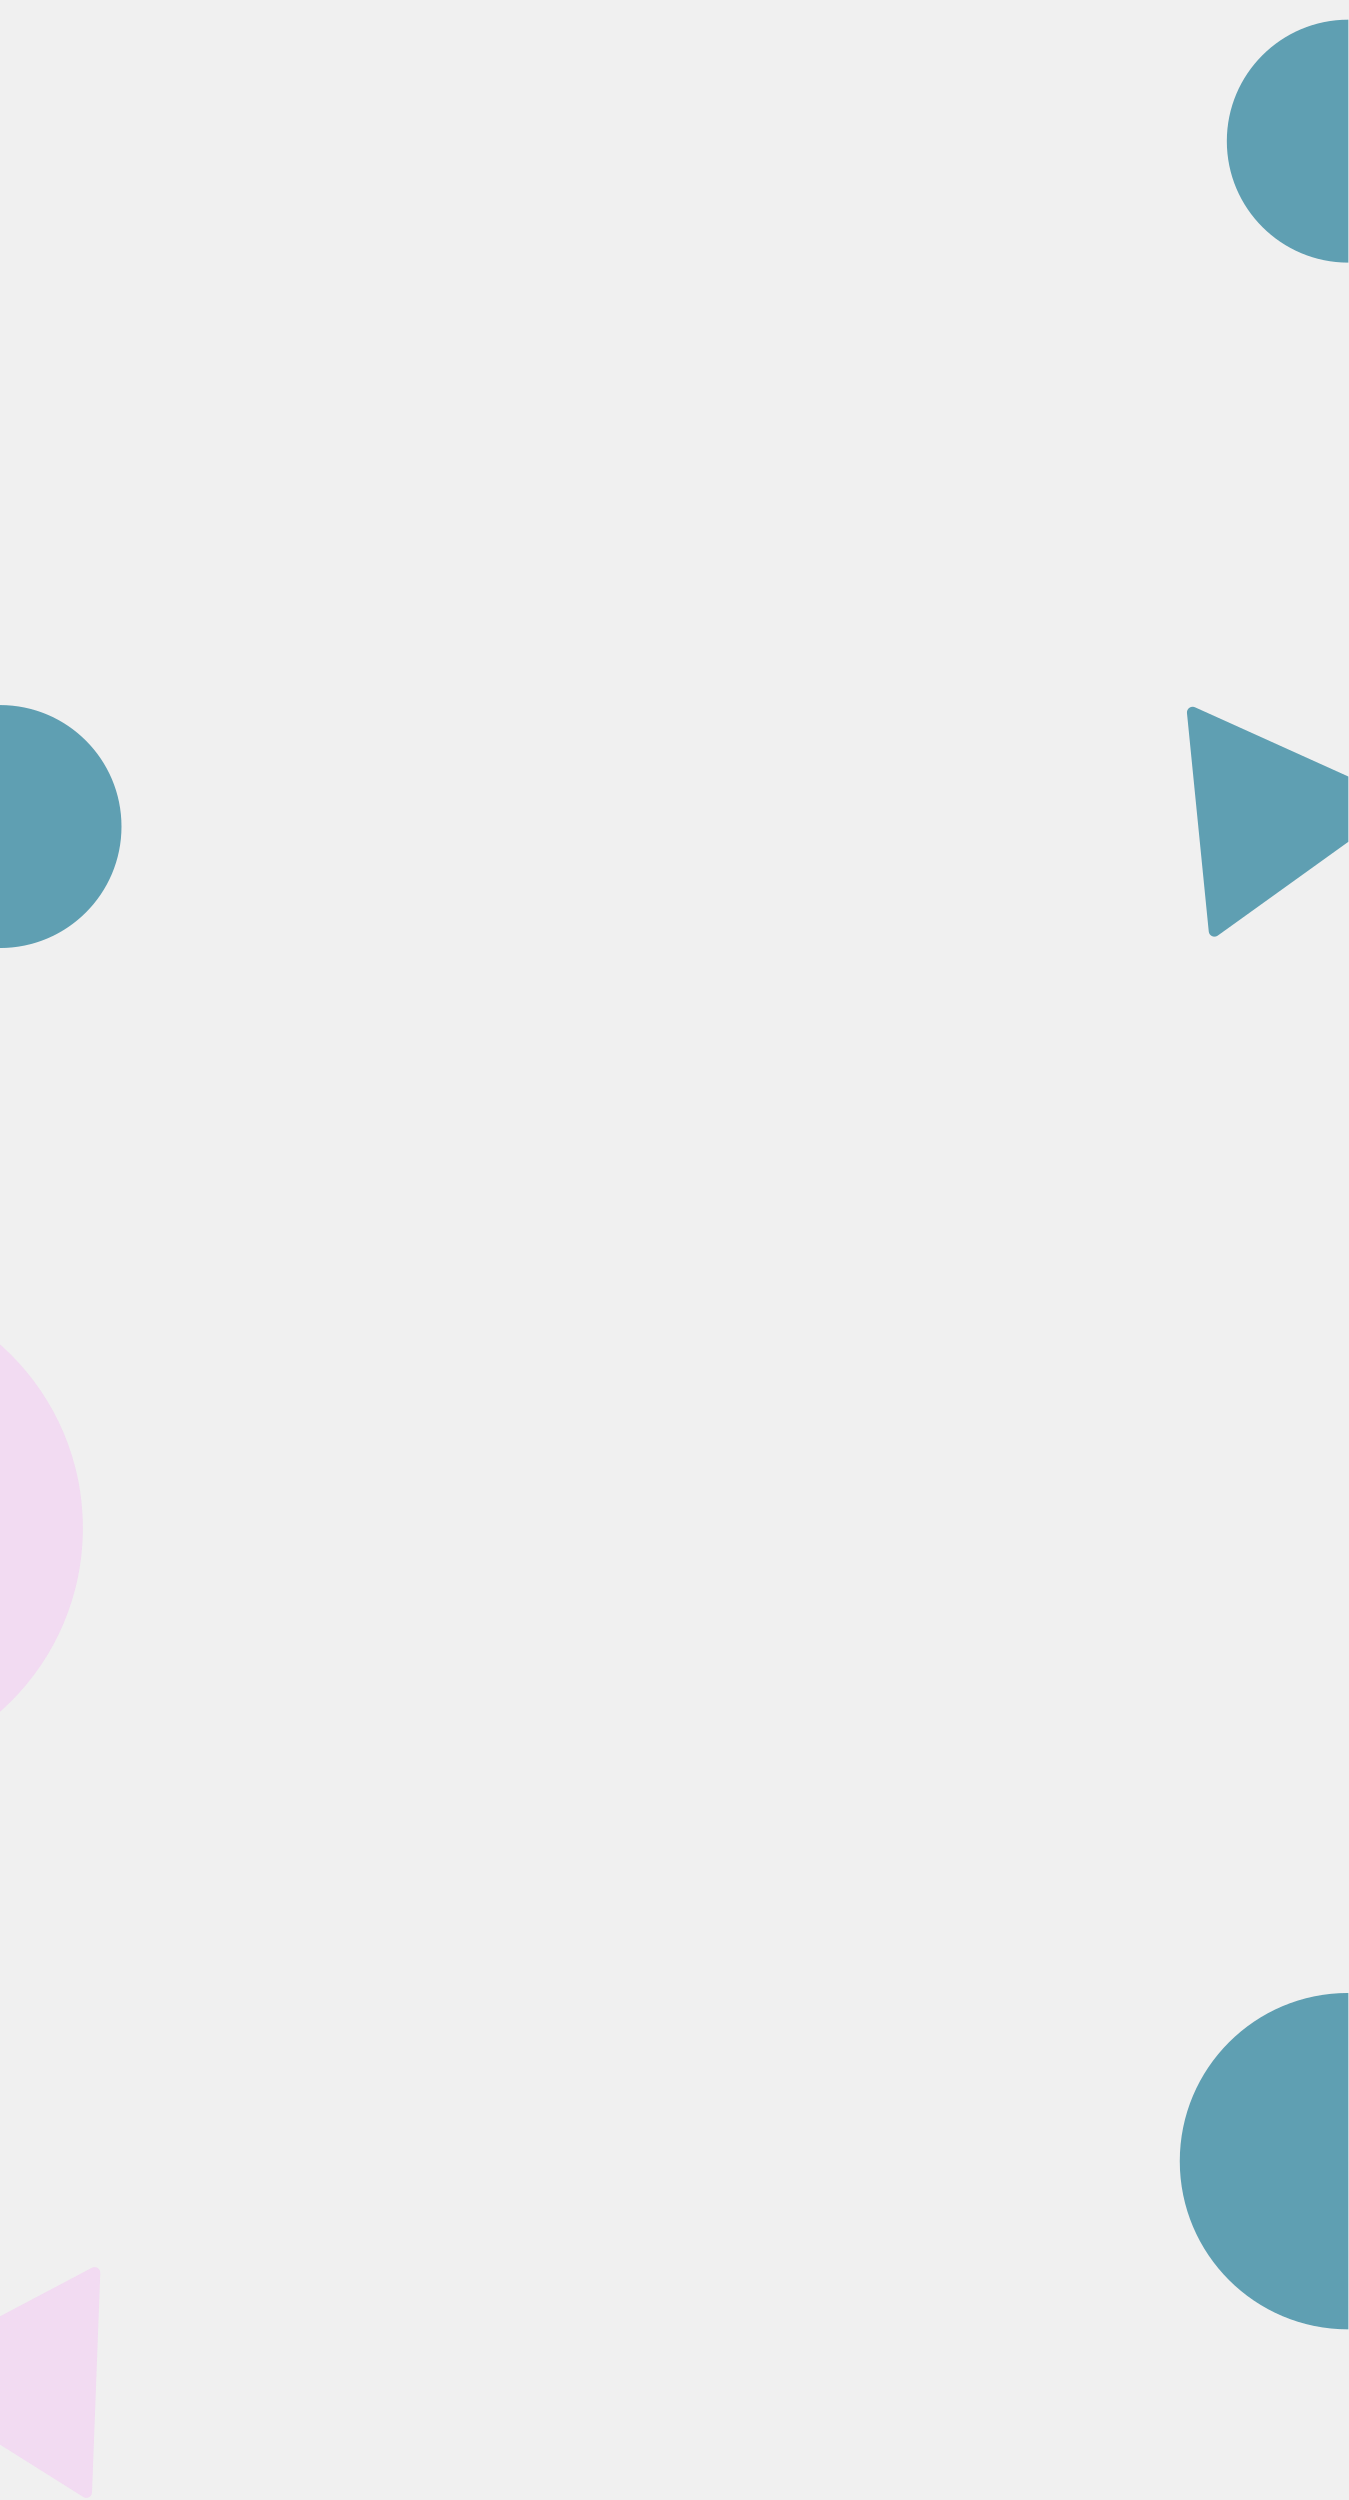
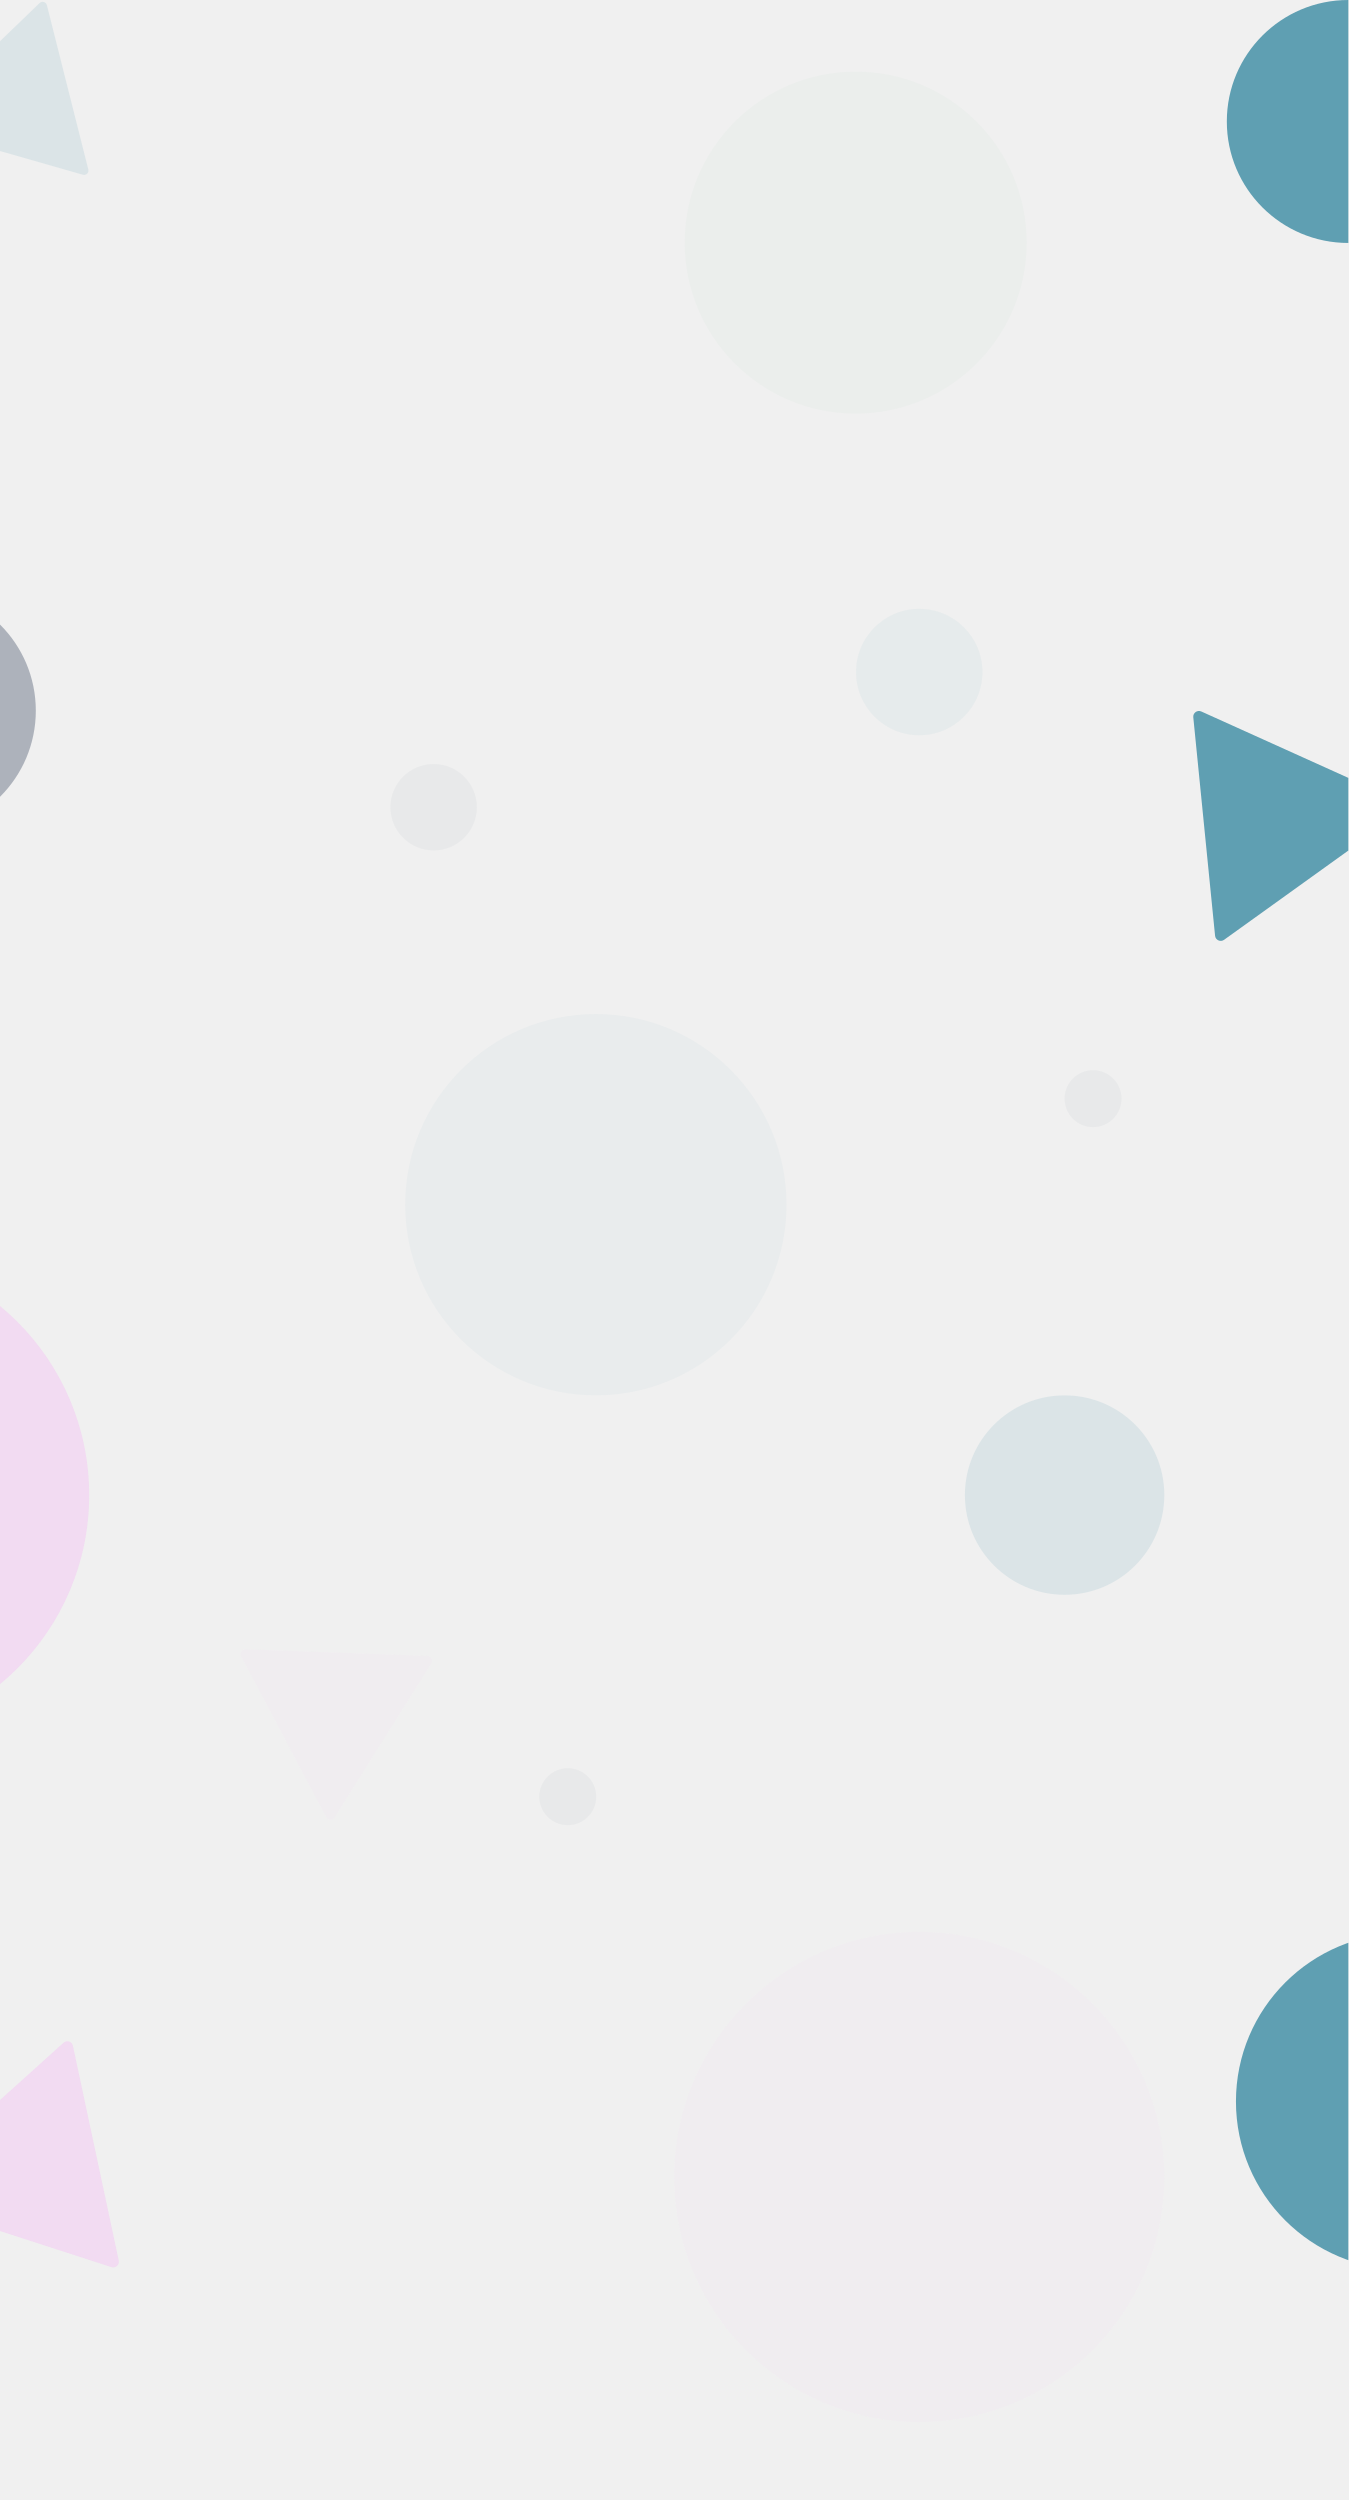
<svg xmlns="http://www.w3.org/2000/svg" width="1920" height="3560" viewBox="0 0 1920 3560" fill="none">
-   <g clip-path="url(#clip0_164_226)">
-     <circle cx="1920" cy="201" r="173" fill="#217C97" fill-opacity="0.7" />
-     <path d="M1690.24 1015.36C1689.62 1009.14 1695.96 1004.59 1701.66 1007.16L1986.64 1135.87C1992.33 1138.45 1993.1 1146.22 1988.03 1149.86L1734.07 1332.3C1728.99 1335.94 1721.88 1332.73 1721.26 1326.52L1690.24 1015.36Z" fill="#217C97" fill-opacity="0.7" />
-     <path d="M130.909 3229.24C136.432 3226.32 143.042 3230.48 142.807 3236.72L131.036 3549.2C130.801 3555.44 123.897 3559.08 118.609 3555.76L-146.12 3389.33C-151.408 3386 -151.114 3378.2 -145.591 3375.28L130.909 3229.24Z" fill="#F3D2F2" fill-opacity="0.7" />
-     <circle cy="1177" r="173" fill="#217C97" fill-opacity="0.7" />
-     <circle cx="-231" cy="2176" r="349" fill="#F3D2F2" fill-opacity="0.7" />
-     <circle cx="1919.5" cy="3077.5" r="239.5" fill="#217C97" fill-opacity="0.7" />
+   <g clip-path="url(#clip0_226_2)">
+     <path d="M1920 346C2015.55 346 2093 268.545 2093 173C2093 77.455 2015.55 0 1920 0C1824.45 0 1747 77.455 1747 173C1747 268.545 1824.45 346 1920 346Z" fill="#217C97" fill-opacity="0.7" />
+     <path d="M1699.24 1021.36C1698.62 1015.14 1704.96 1010.59 1710.66 1013.16L1995.64 1141.87C2001.33 1144.45 2002.1 1152.22 1997.03 1155.86L1743.07 1338.3C1737.99 1341.94 1730.88 1338.73 1730.26 1332.52L1699.24 1021.36Z" fill="#217C97" fill-opacity="0.7" />
+     <path d="M-114.567 182.287C-119.215 180.957 -120.684 175.117 -117.215 171.767L56.336 4.35C59.808 1.01 65.613 2.675 66.789 7.346L125.755 241.32C126.928 245.998 122.599 250.175 117.958 248.847L-114.567 182.287Z" fill="#217C97" fill-opacity="0.1" />
+     <path d="M90.472 2908.84C95.11 2904.66 102.538 2907.07 103.842 2913.18L169.109 3218.99C170.413 3225.1 164.613 3230.32 158.672 3228.4L-138.803 3132.02C-144.746 3130.09 -146.375 3122.45 -141.738 3118.27L90.472 2908.84Z" fill="#F3D2F2" fill-opacity="0.7" />
+     <path d="M608.905 2358.1C614.088 2358.29 617.117 2364.02 614.36 2368.41L476.302 2588.37C473.545 2592.76 467.07 2592.52 464.644 2587.94L343.272 2358.45C340.85 2353.86 344.296 2348.37 349.48 2348.56L608.905 2358.1Z" fill="#F3D2F2" fill-opacity="0.1" />
+     <path d="M617.5 1211C651.466 1211 679 1183.47 679 1149.5C679 1115.53 651.466 1088 617.5 1088C583.534 1088 556 1115.53 556 1149.5C556 1183.47 583.534 1211 617.5 1211Z" fill="#49556C" fill-opacity="0.05" />
+     <path d="M808.5 2599C830.868 2599 849 2580.87 849 2558.5C849 2536.13 830.868 2518 808.5 2518C786.132 2518 768 2536.13 768 2558.5C768 2580.87 786.132 2599 808.5 2599Z" fill="#49556C" fill-opacity="0.05" />
+     <path d="M1556.5 1605C1578.87 1605 1597 1586.87 1597 1564.5C1597 1542.13 1578.87 1524 1556.5 1524C1534.13 1524 1516 1542.13 1516 1564.5C1516 1586.87 1534.13 1605 1556.5 1605Z" fill="#49556C" fill-opacity="0.05" />
+     <path d="M-222 2478C-29.253 2478 127 2321.75 127 2129C127 1936.25 -29.253 1780 -222 1780C-414.747 1780 -571 1936.25 -571 2129C-571 2321.75 -414.747 2478 -222 2478Z" fill="#F3D2F2" fill-opacity="0.7" />
+     <path d="M1309 3449C1501.75 3449 1658 3292.75 1658 3100C1658 2907.25 1501.75 2751 1309 2751C1116.25 2751 960 2907.25 960 3100C960 3292.75 1116.25 3449 1309 3449Z" fill="#F3D2F2" fill-opacity="0.1" />
+     <path d="M1999.5 3232C2131.77 3232 2239 3124.77 2239 2992.5C2239 2860.23 2131.77 2753 1999.5 2753C1867.23 2753 1760 2860.23 1760 2992.5C1760 3124.77 1867.23 3232 1999.5 3232Z" fill="#217C97" fill-opacity="0.7" />
+     <path d="M1516 2271C1594.42 2271 1658 2207.42 1658 2129C1658 2050.58 1594.42 1987 1516 1987C1437.58 1987 1374 2050.58 1374 2129C1374 2207.42 1437.58 2271 1516 2271Z" fill="#217C97" fill-opacity="0.1" />
+     <path d="M848.5 1987C998.445 1987 1120 1865.45 1120 1715.5C1120 1565.55 998.445 1444 848.5 1444C698.555 1444 577 1565.55 577 1715.5C577 1865.45 698.555 1987 848.5 1987Z" fill="#217C97" fill-opacity="0.03" />
+     <path d="M1309 1047C1358.71 1047 1399 1006.71 1399 957C1399 907.294 1358.71 867 1309 867C1259.29 867 1219 907.294 1219 957C1219 1006.71 1259.29 1047 1309 1047Z" fill="#217C97" fill-opacity="0.05" />
+     <path d="M1218.5 589C1352.98 589 1462 479.981 1462 345.5C1462 211.019 1352.98 102 1218.5 102C1084.02 102 975 211.019 975 345.5C975 479.981 1084.02 589 1218.5 589Z" fill="#62B269" fill-opacity="0.03" />
+     <path d="M-122 1185C-26.455 1185 51 1107.55 51 1012C51 916.455 -26.455 839 -122 839C-217.545 839 -295 916.455 -295 1012C-295 1107.55 -217.545 1185 -122 1185Z" fill="#49556C" fill-opacity="0.4" />
  </g>
  <defs>
-     <clipPath id="clip0_164_226">
+     <clipPath id="clip0_226_2">
      <rect width="1920" height="3560" fill="white" />
    </clipPath>
  </defs>
</svg>
